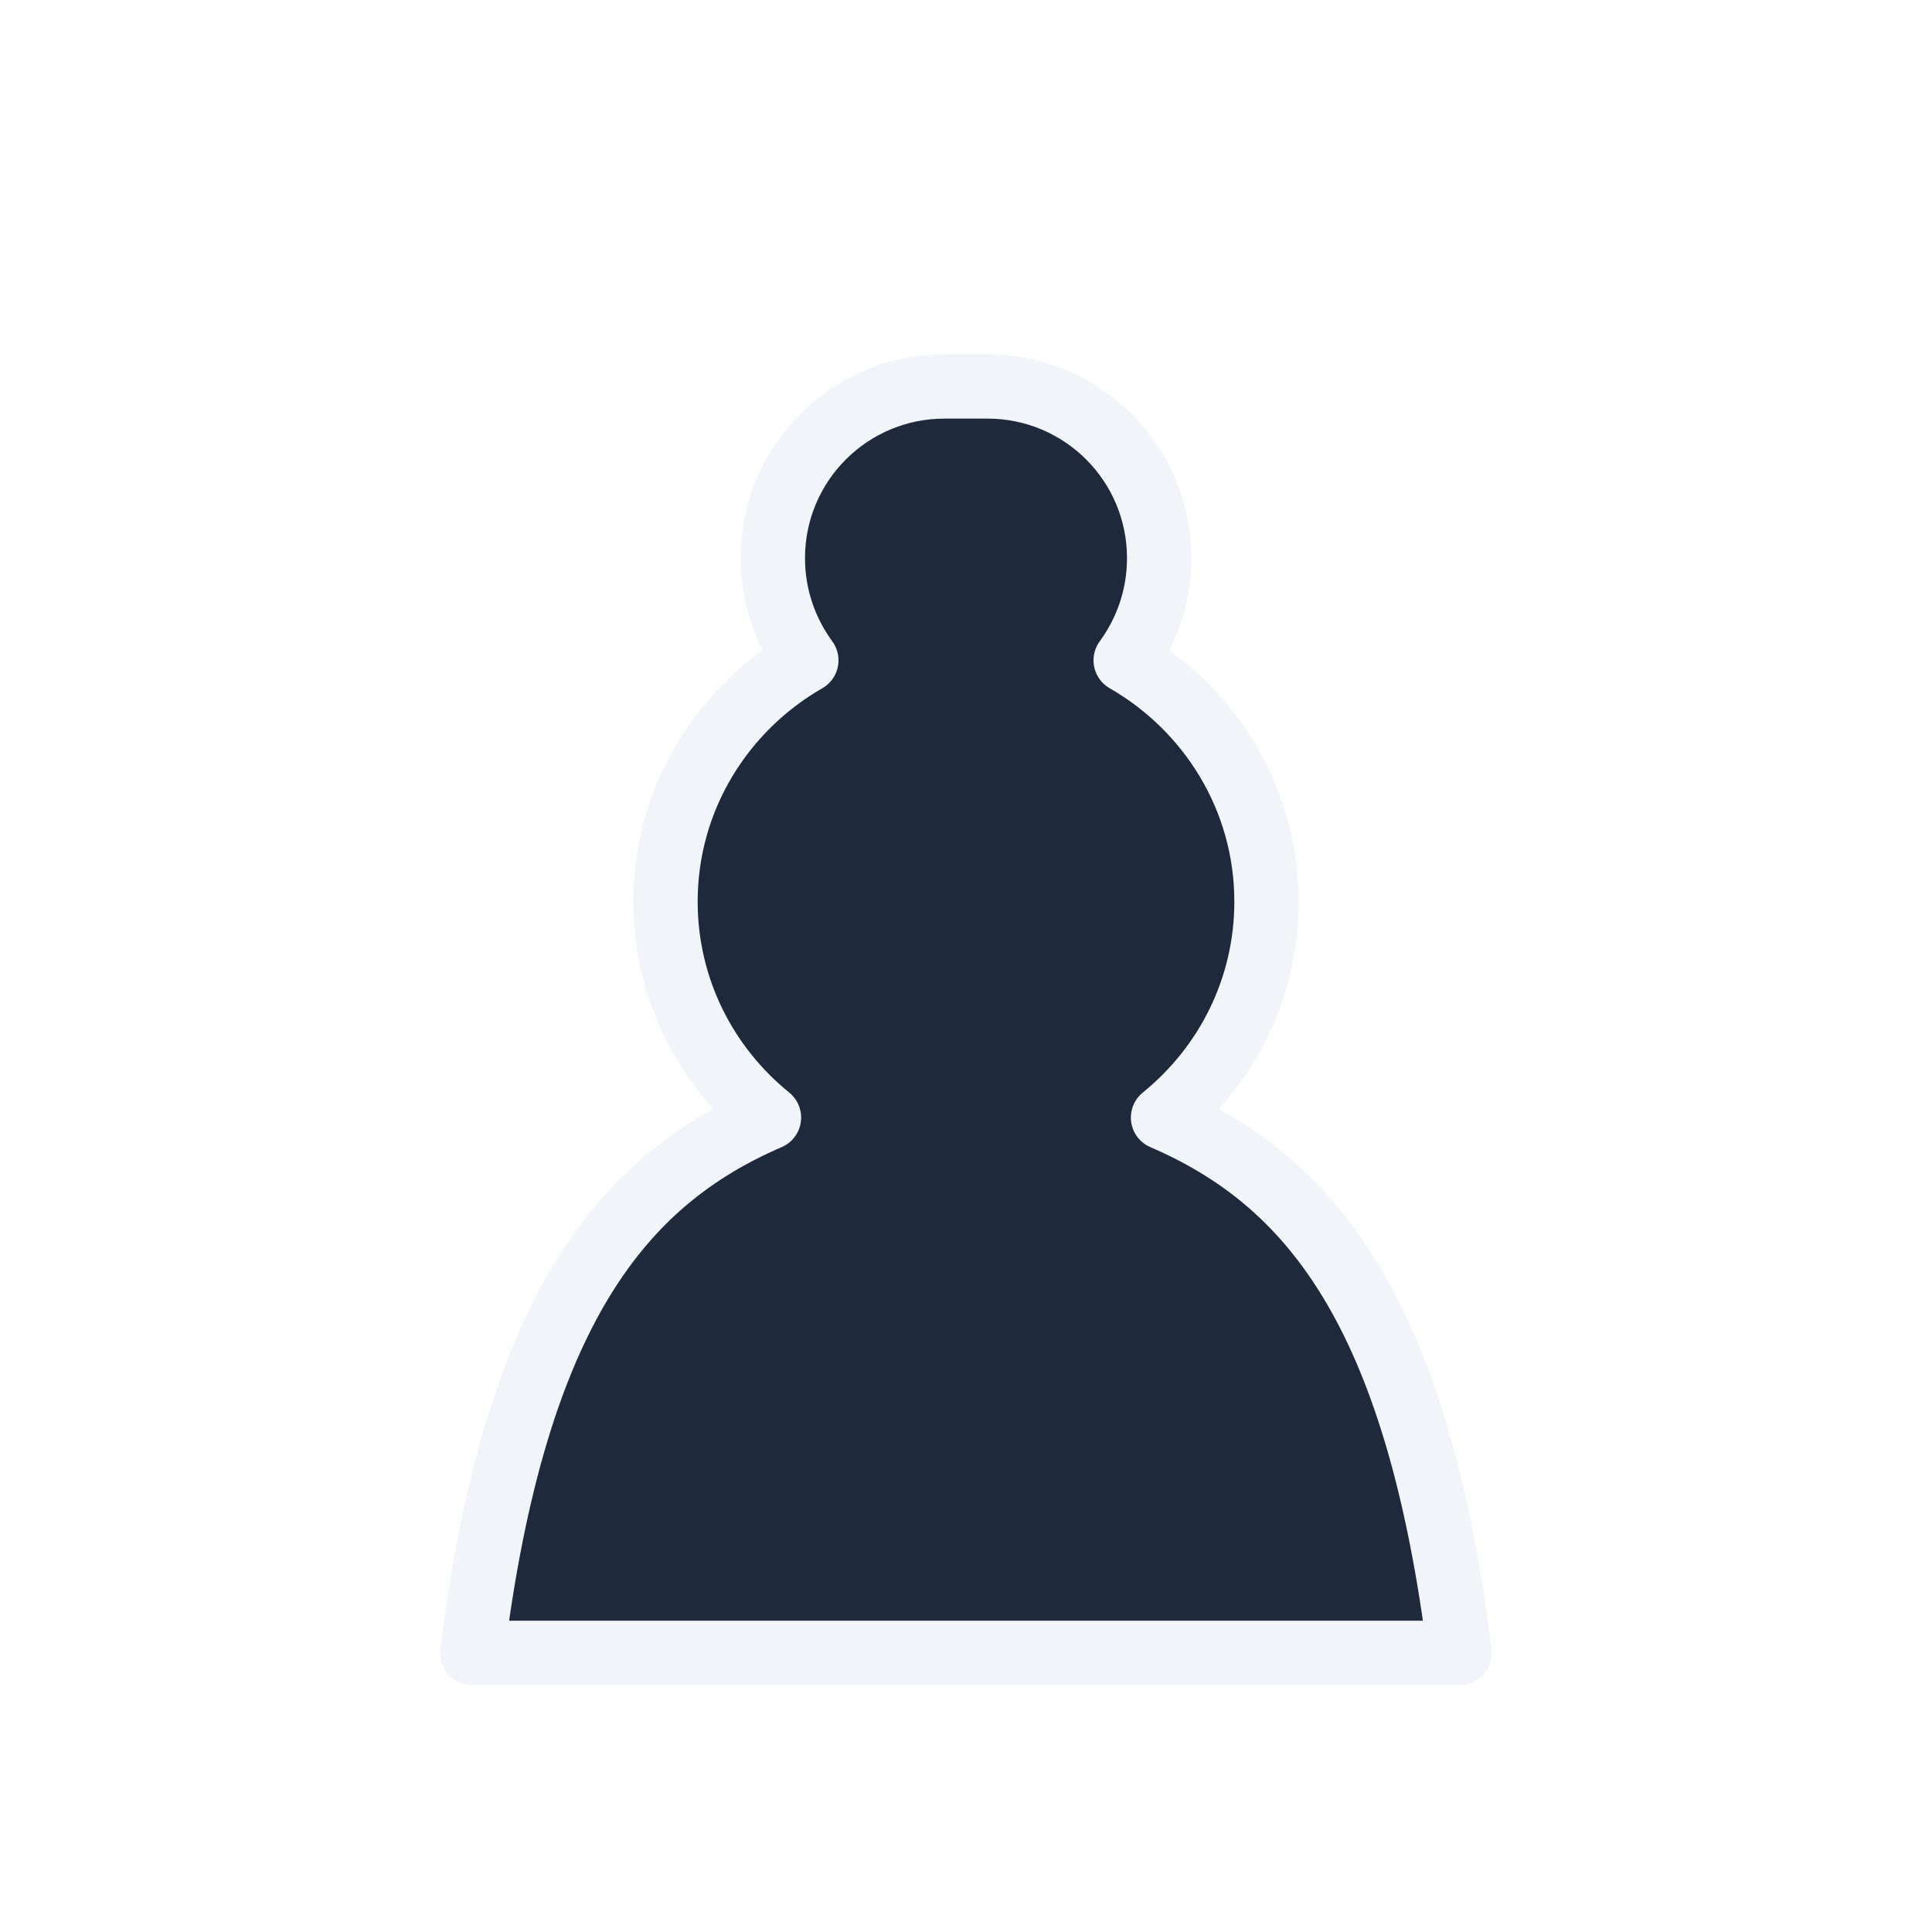
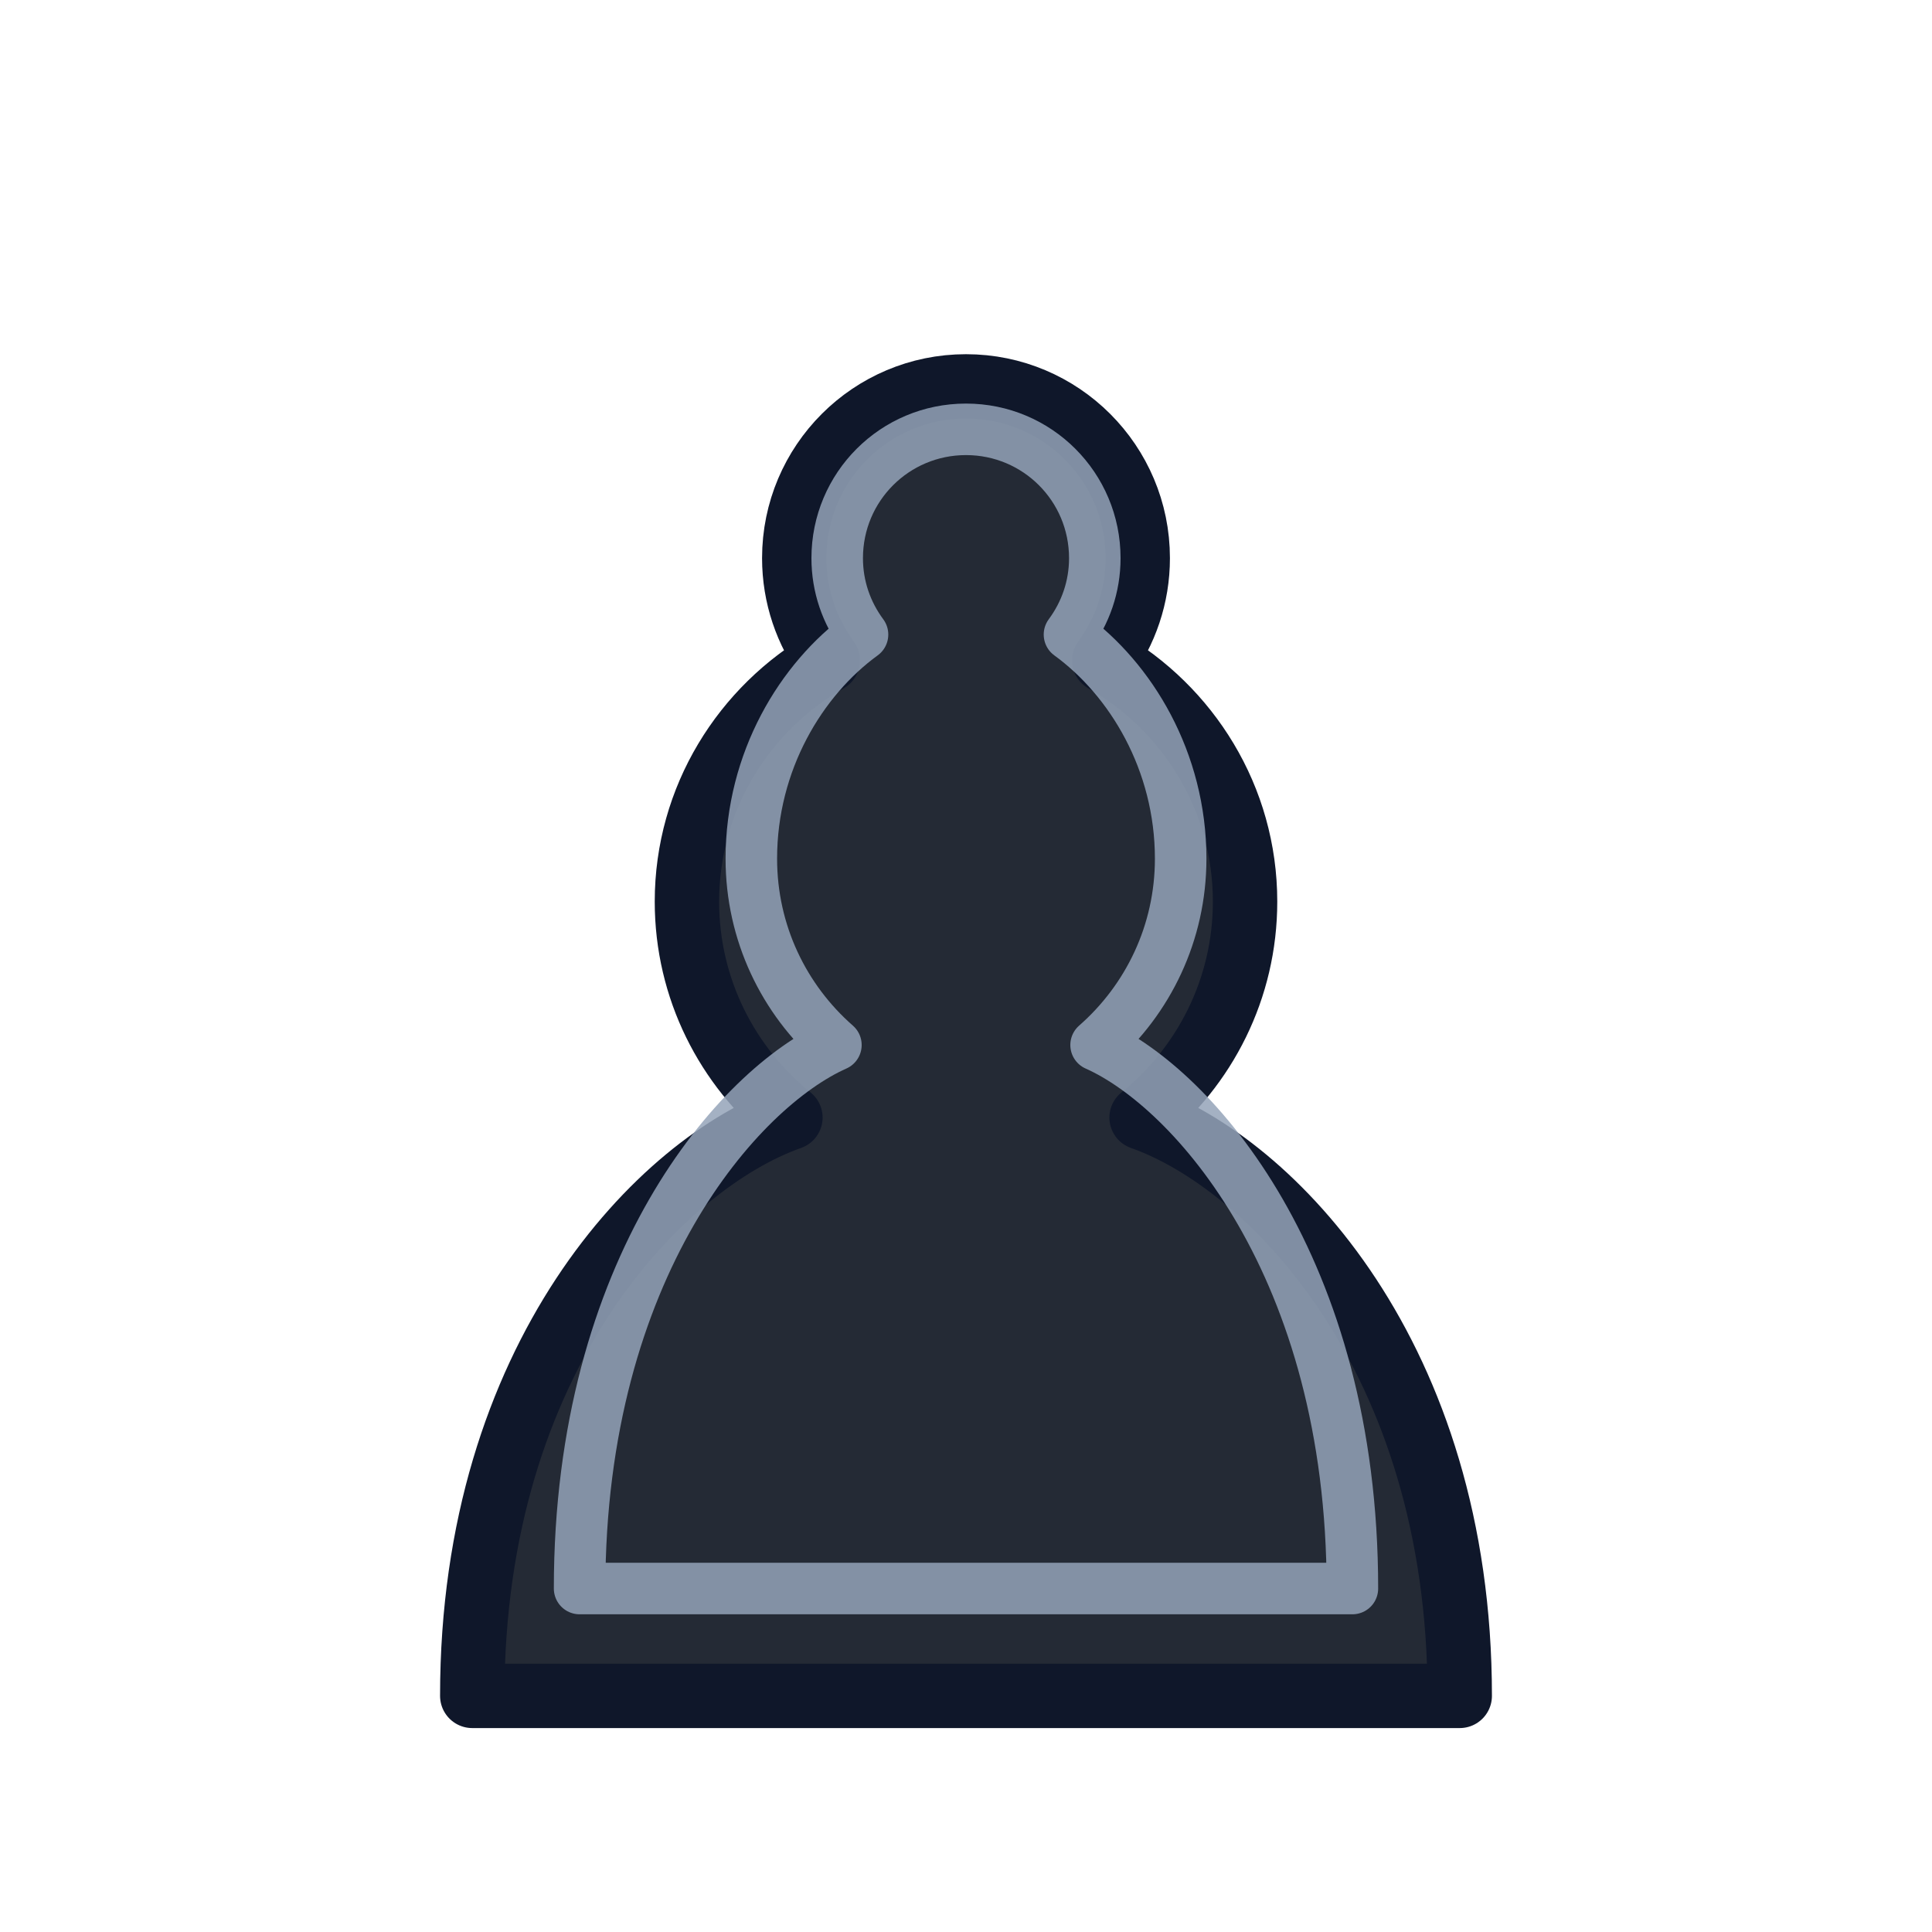
<svg xmlns="http://www.w3.org/2000/svg" viewBox="0 0 45 45" width="45" height="45">
-   <g style="     fill: #1e293b;     stroke: #f1f5f9;     stroke-width: 1.5;     stroke-linecap: round;     stroke-linejoin: round; ">
-     <path d="M 22 9 C 19.79 9 18 10.79 18 13 C 18 13.89 18.29 14.71 18.78 15.38 C 16.83 16.5 15.5 18.59 15.5 21 C 15.5 23.03 16.44 24.84 17.91 26.03 C 14.5 27.5 12 30.5 11 38.5 L 34 38.5 C 33 30.5 30.5 27.5 27.09 26.03 C 28.56 24.84 29.5 23.03 29.5 21 C 29.5 18.59 28.17 16.5 26.22 15.38 C 26.71 14.71 27 13.89 27 13 C 27 10.79 25.21 9 23 9 L 22 9 z" />
-   </g>
+   <path d="m 22.5,9 c -2.21,0 -4,1.79 -4,4 0,0.89 0.29,1.71 0.78,2.38 C 17.33,16.5 16,18.59 16,21 c 0,2.03 0.94,3.84 2.41,5.03 C 15.41,27.09 11,31.58 11,39.5 l 23,0 c 0,-7.92 -4.41,-12.41 -7.41,-13.47 C 28.06,24.84 29,23.03 29,21 29,18.59 27.67,16.5 25.72,15.38 26.21,14.71 26.5,13.89 26.5,13 c 0,-2.21 -1.79,-4 -4,-4 z" style="fill:#242a35; stroke:#0f172a; stroke-width:1.5; stroke-linecap:round; stroke-linejoin:round;" />
+   <path d="m 22.5,10 c -1.66,0 -3,1.34 -3,3 0,0.67 0.22,1.28 0.59,1.78 C 18.66,15.82 17.5,17.73 17.5,20 c 0,1.73 0.76,3.28 1.97,4.34 C 17.22,25.34 13.5,29.5 13.5,37 l 18,0 c 0,-7.5 -3.72,-11.66 -5.97,-12.66 C 26.74,23.28 27.5,21.73 27.5,20 27.5,17.73 26.34,15.82 24.91,14.78 25.28,14.28 25.5,13.67 25.5,13 c 0,-1.66 -1.34,-3 -3,-3 z" style="fill:none; stroke:#94a3b8; stroke-width:1.2; stroke-linecap:round; stroke-linejoin:round; opacity:0.85;" />
</svg>
